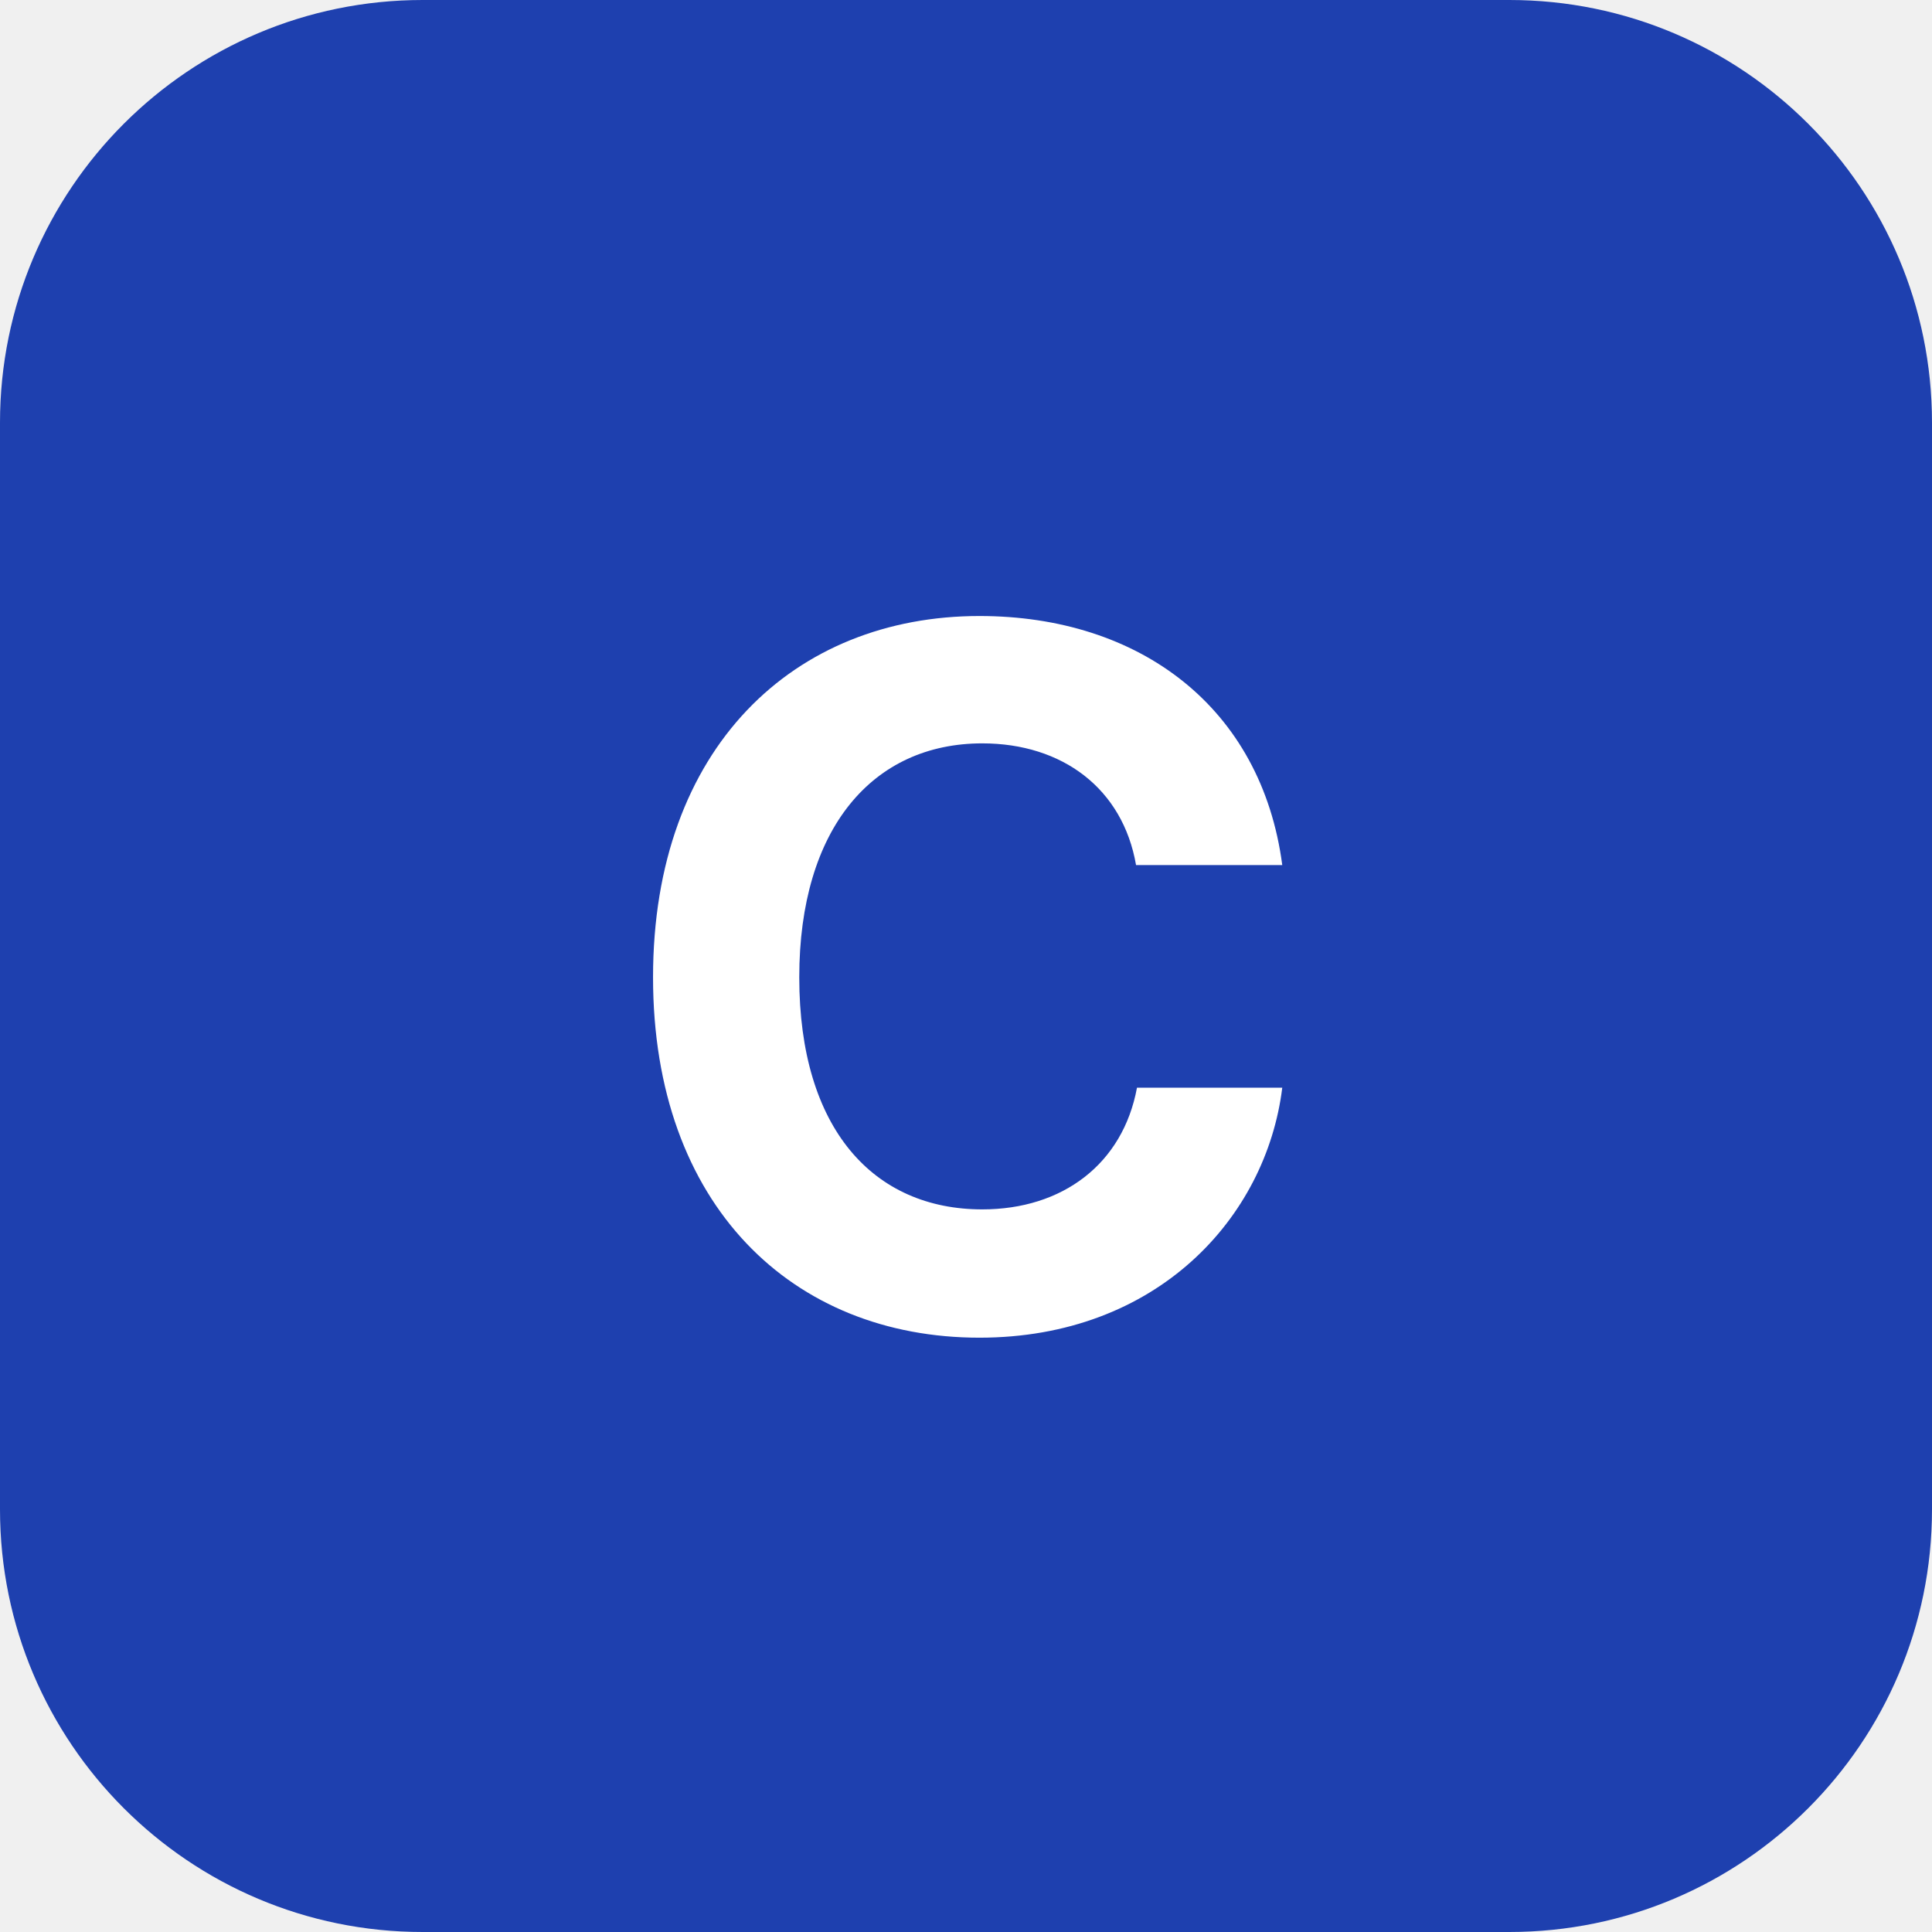
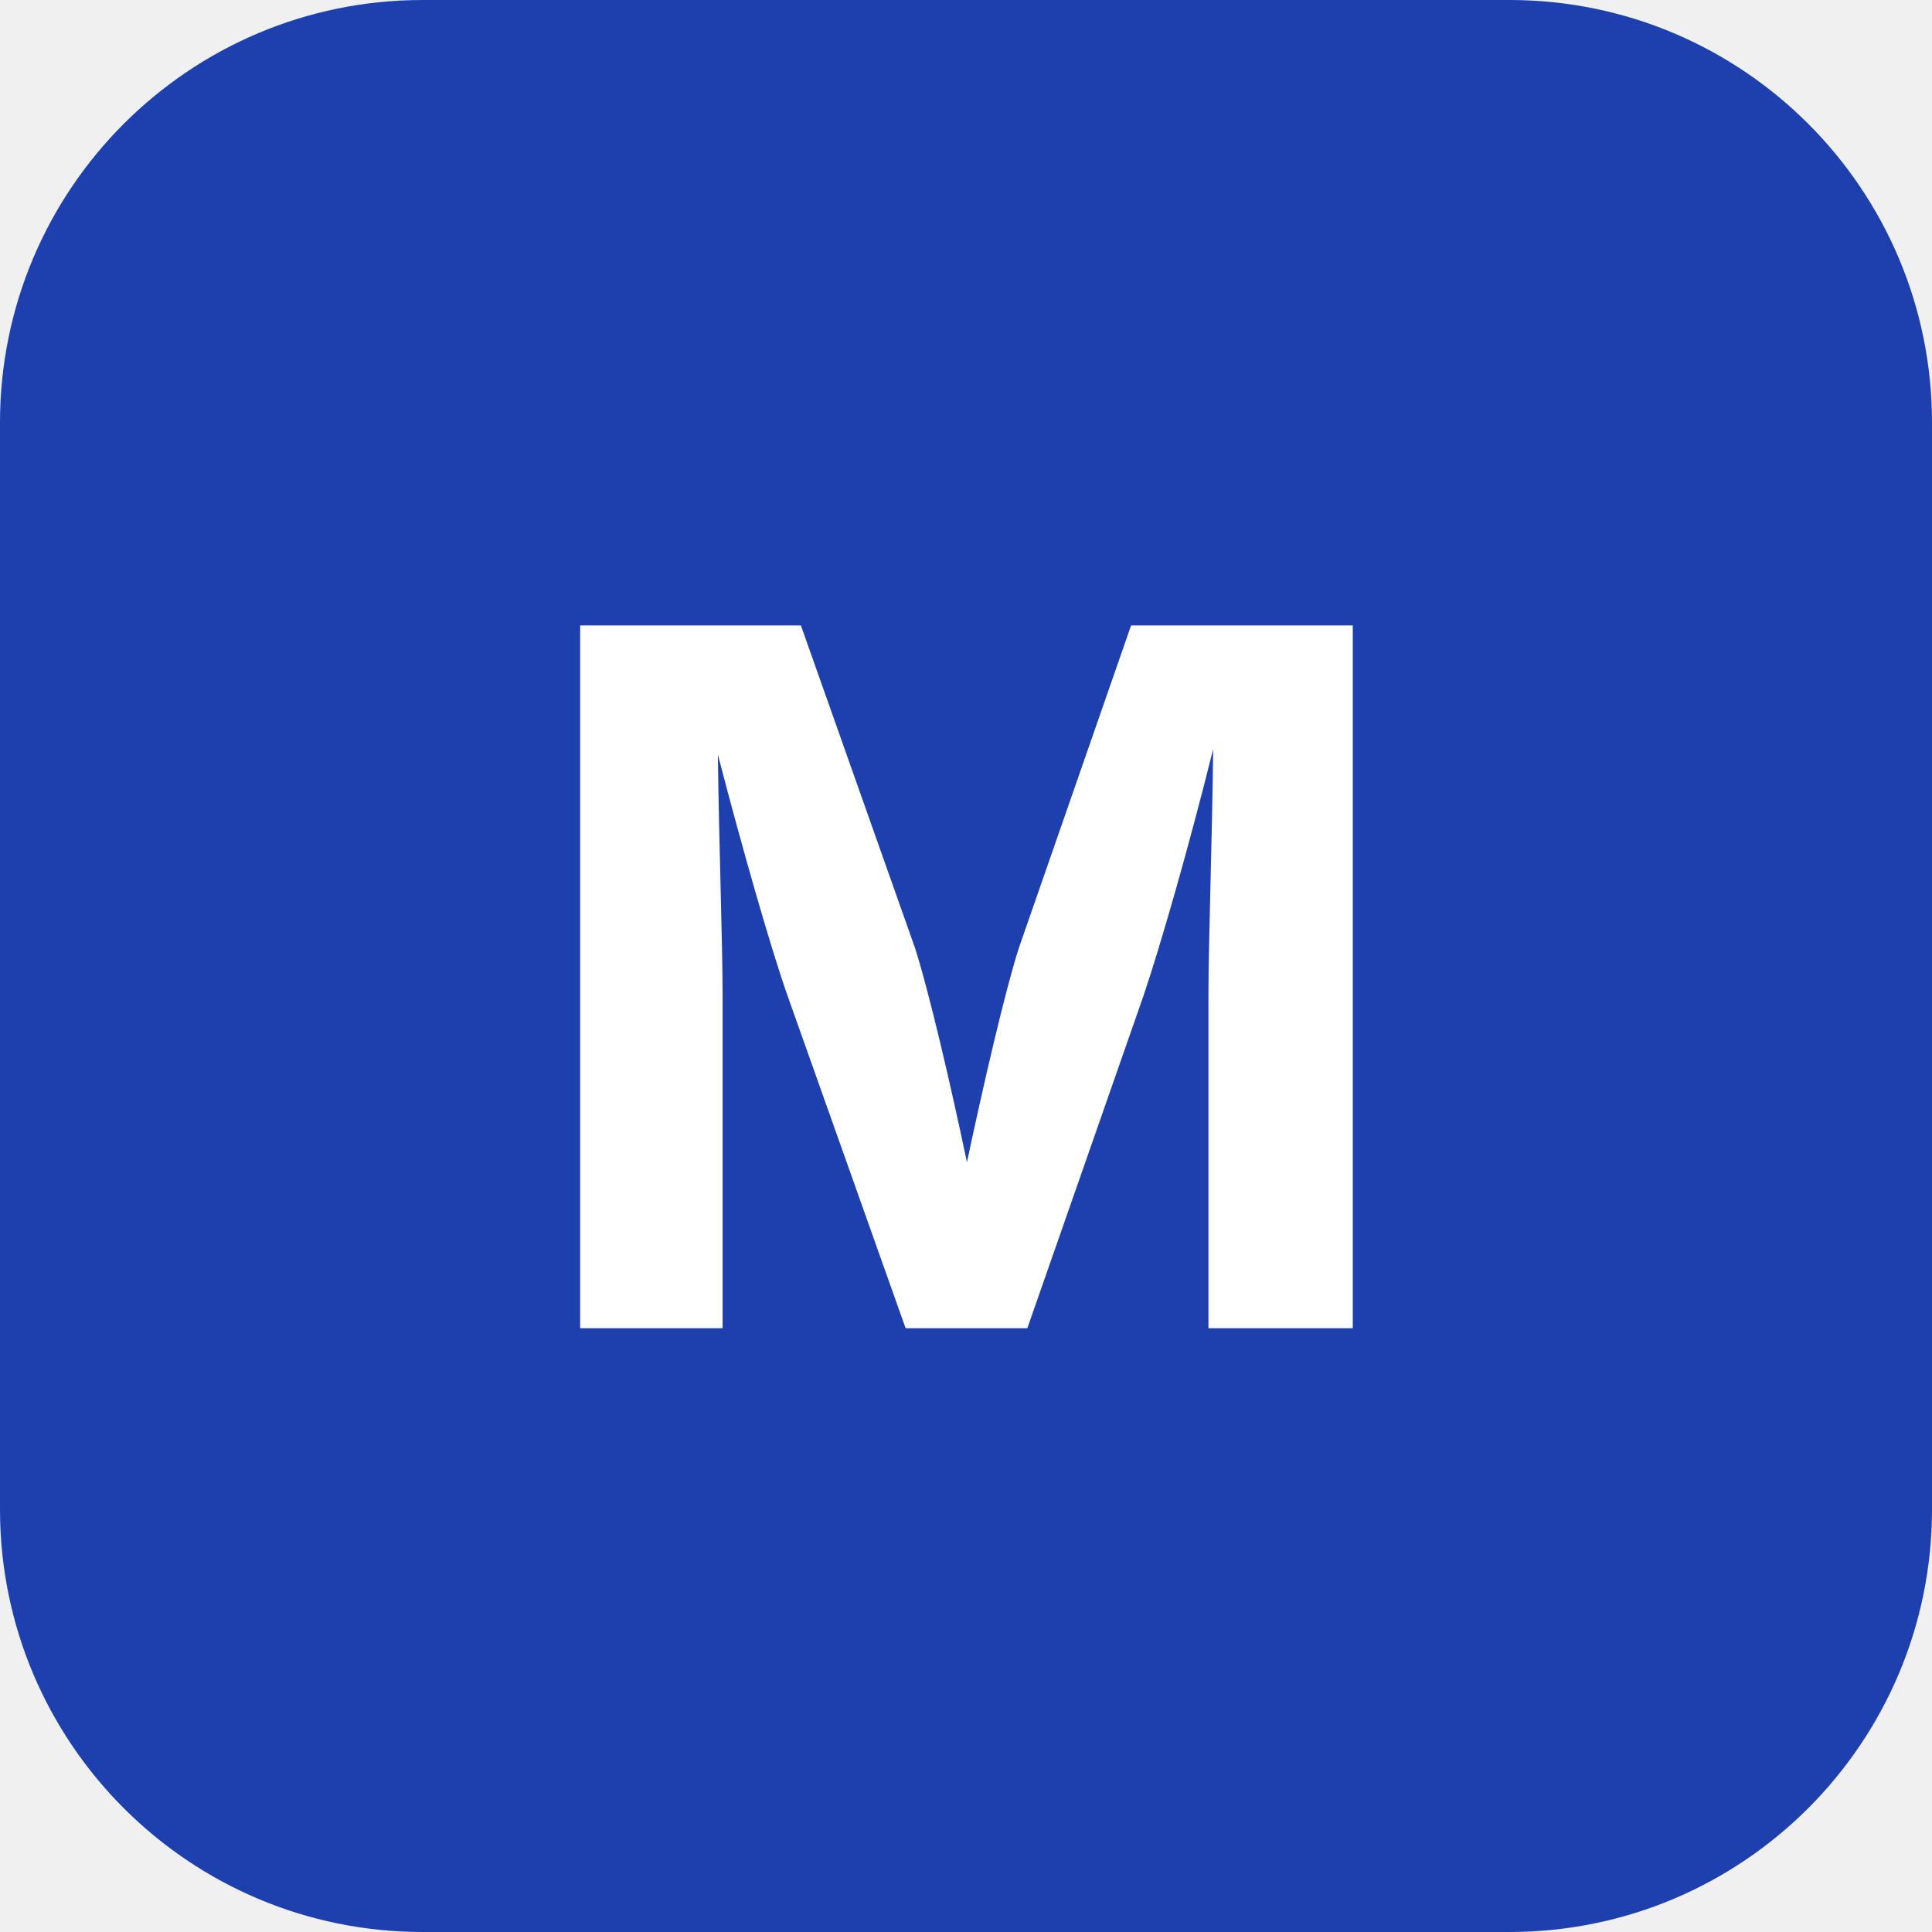
<svg xmlns="http://www.w3.org/2000/svg" viewBox="0 0 32 32">
  <rect width="32" height="32" rx="7" fill="#1e40af" />
-   <text x="16" y="22" text-anchor="middle" font-family="Inter, Arial, sans-serif" font-size="16" font-weight="700" fill="#fff">C</text>
+   <text x="16" y="22" text-anchor="middle" font-family="Inter, Arial, sans-serif" font-size="16" font-weight="700" fill="#fff">M</text>
</svg>
